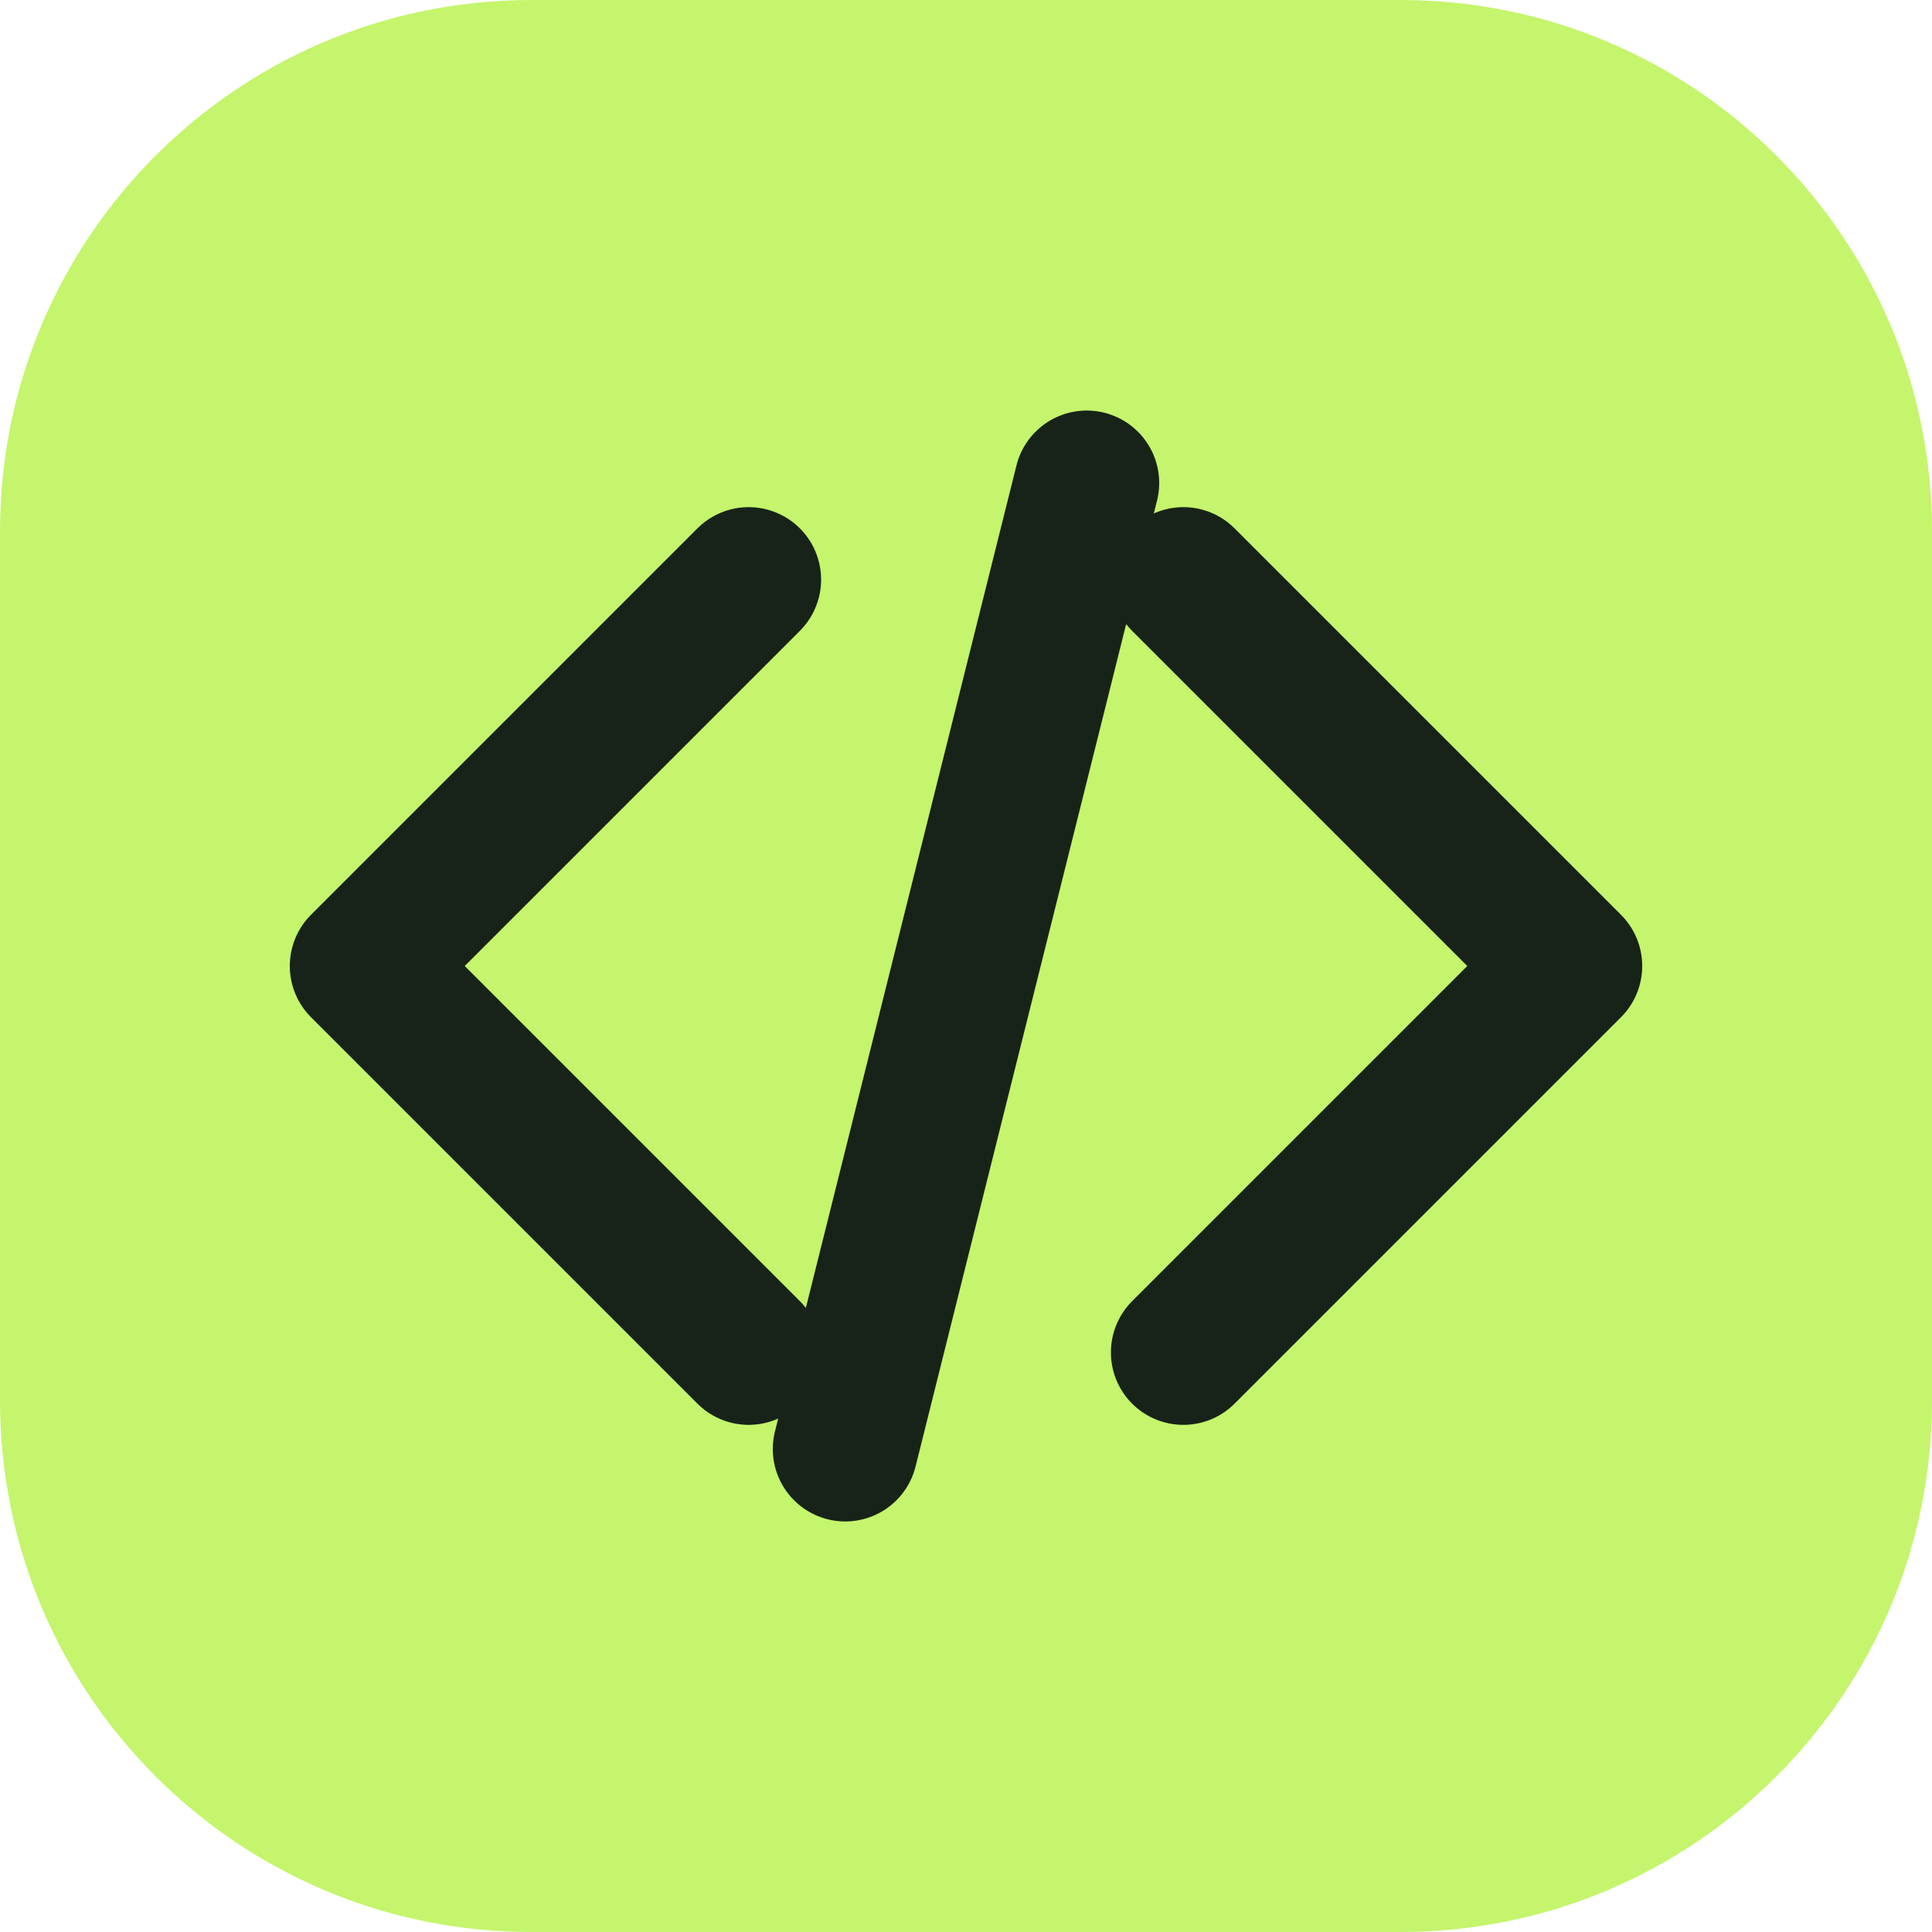
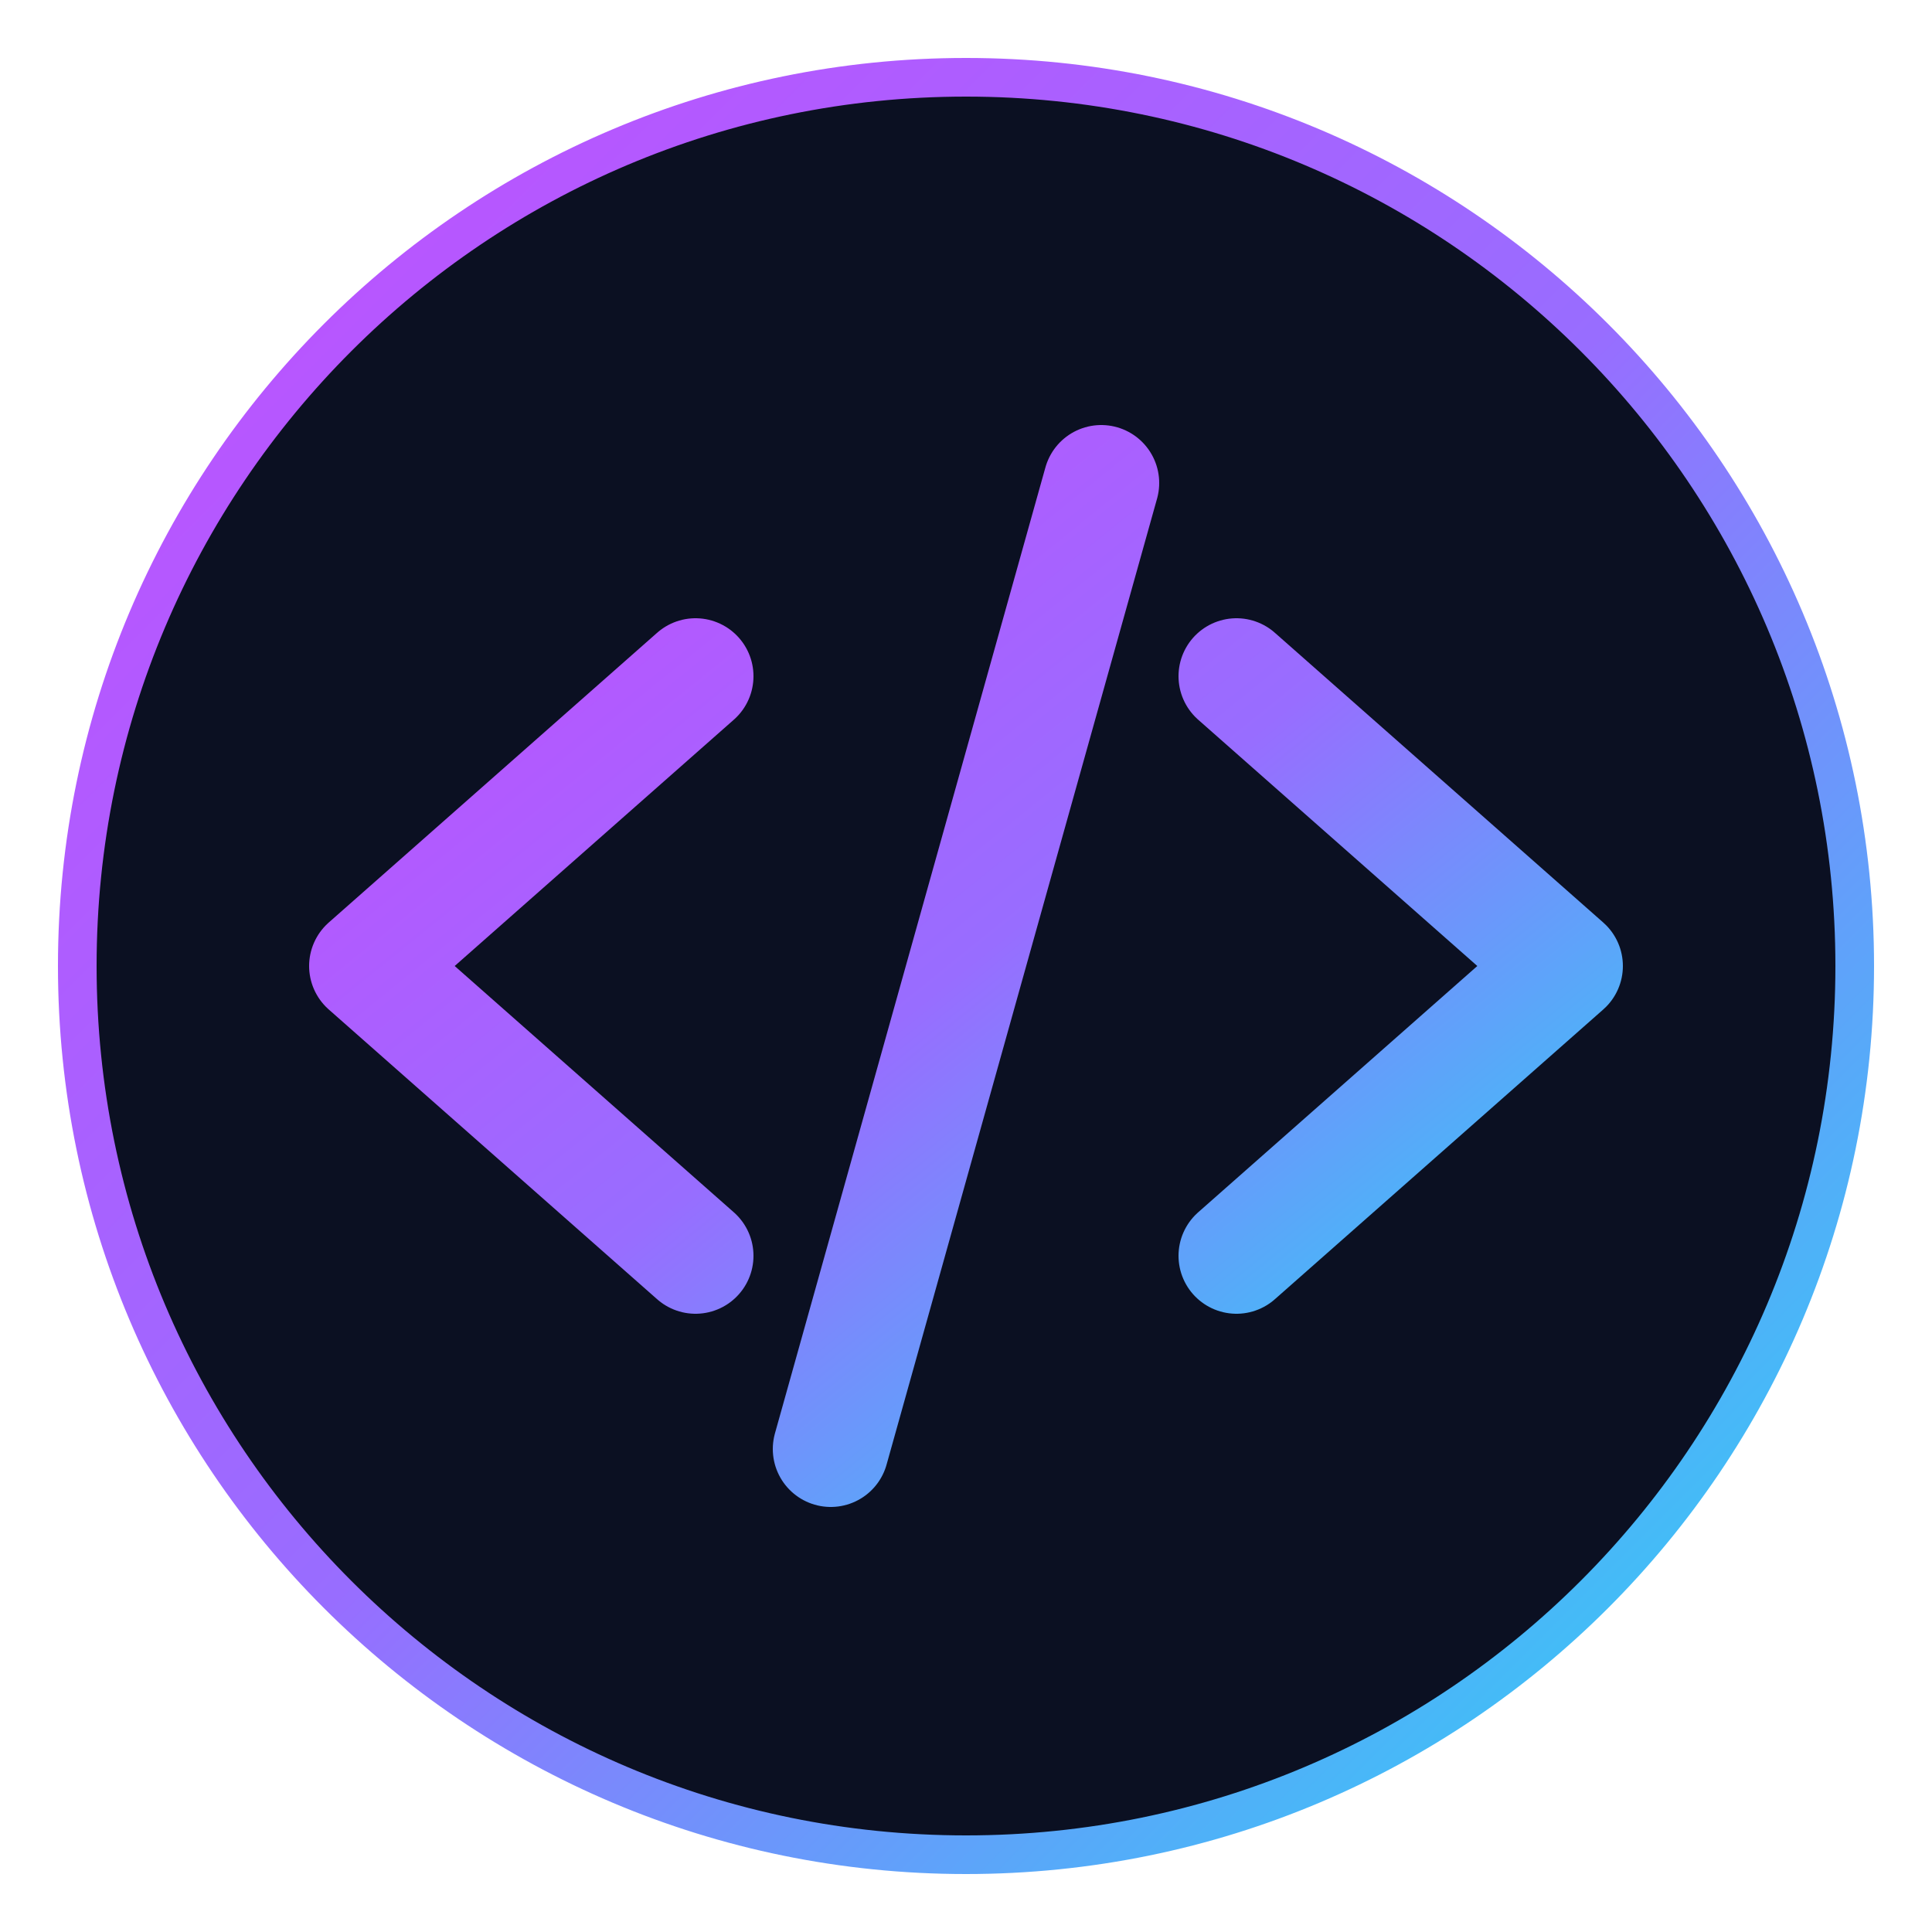
- <svg xmlns="http://www.w3.org/2000/svg" viewBox="0 0 80 80">
-   <rect width="80" height="80" rx="22" fill="#c4f56c" />
-   <path d="M31 24 15 40l16 16M49 24l16 16-16 16M45 20 35 60" fill="none" stroke="#172319" stroke-width="6" stroke-linecap="round" stroke-linejoin="round" />
+ <svg xmlns="http://www.w3.org/2000/svg" viewBox="0 0 100 100">
+   <defs>
+     <linearGradient id="g" x1="0" y1="0" x2="1" y2="1">
+       <stop stop-color="#c44dff" />
+       <stop offset=".5" stop-color="#986dff" />
+       <stop offset="1" stop-color="#21dcf4" />
+     </linearGradient>
+   </defs>
+   <circle cx="50" cy="50" r="46" fill="#0b1022" stroke="url(#g)" stroke-width="2" />
+   <path d="M36 35 19 50l17 15m28-30 17 15-17 15M57 25 43 75" fill="none" stroke="url(#g)" stroke-width="6" stroke-linecap="round" stroke-linejoin="round" />
</svg>
